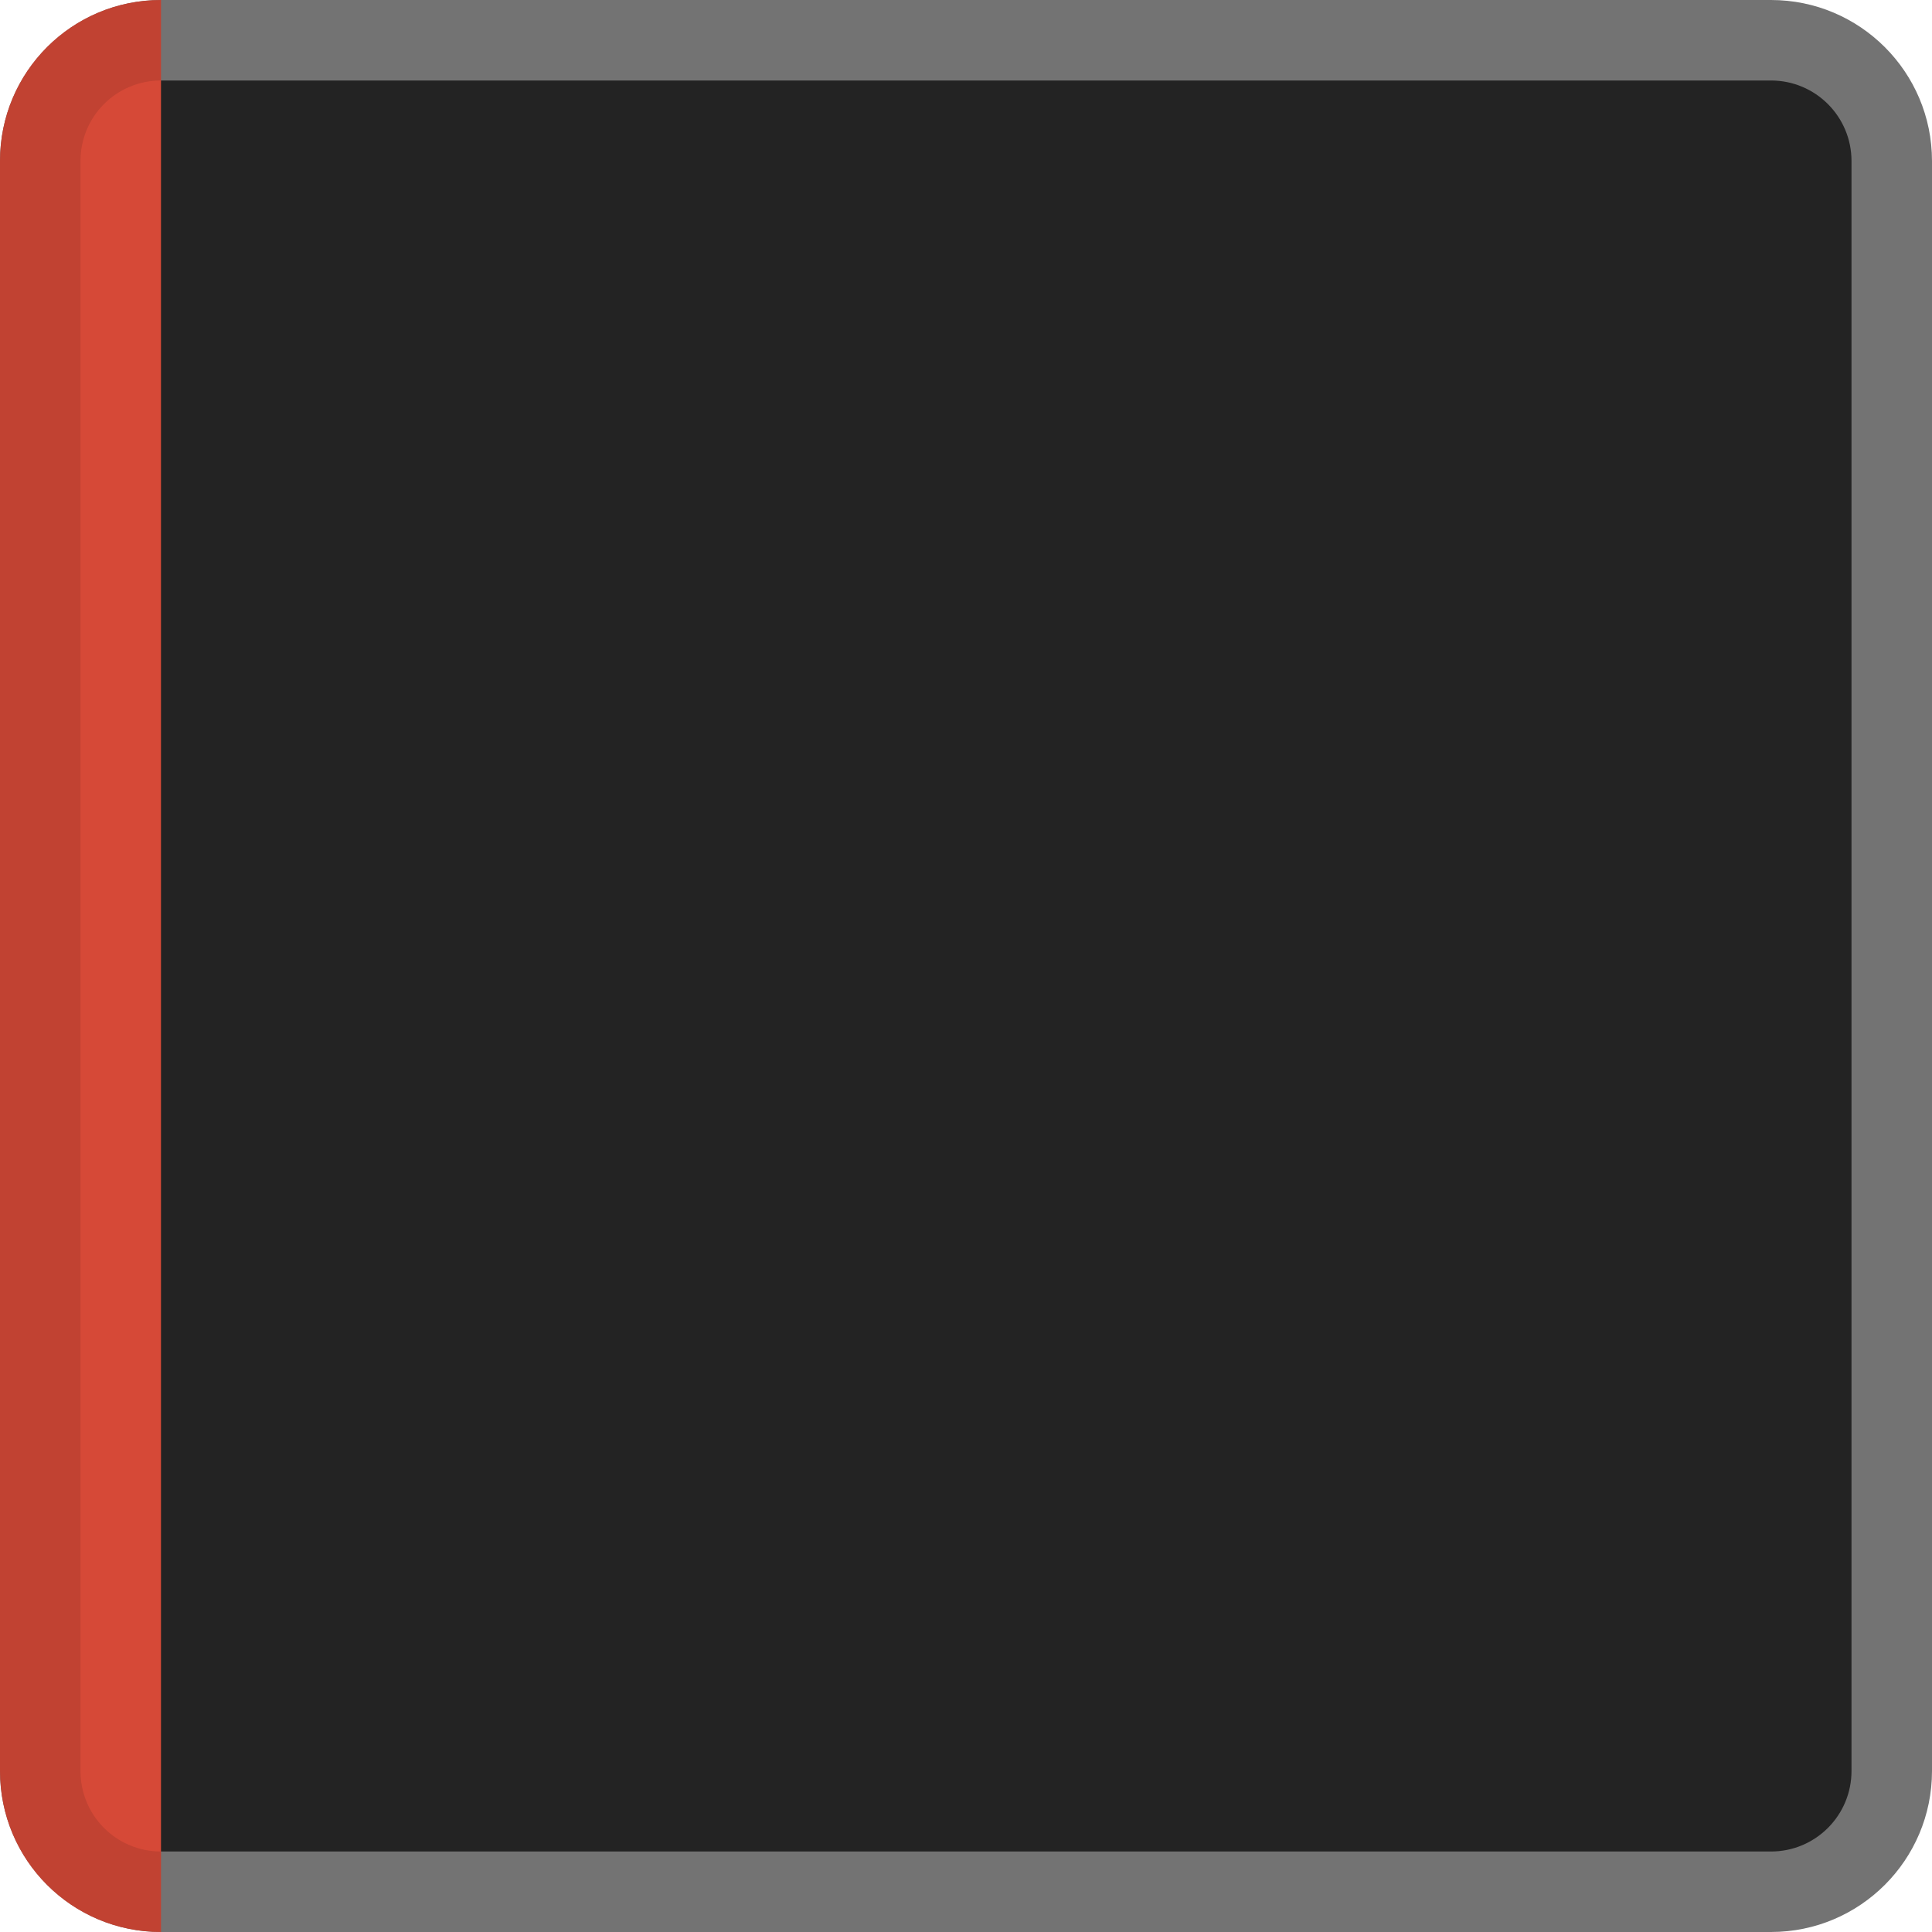
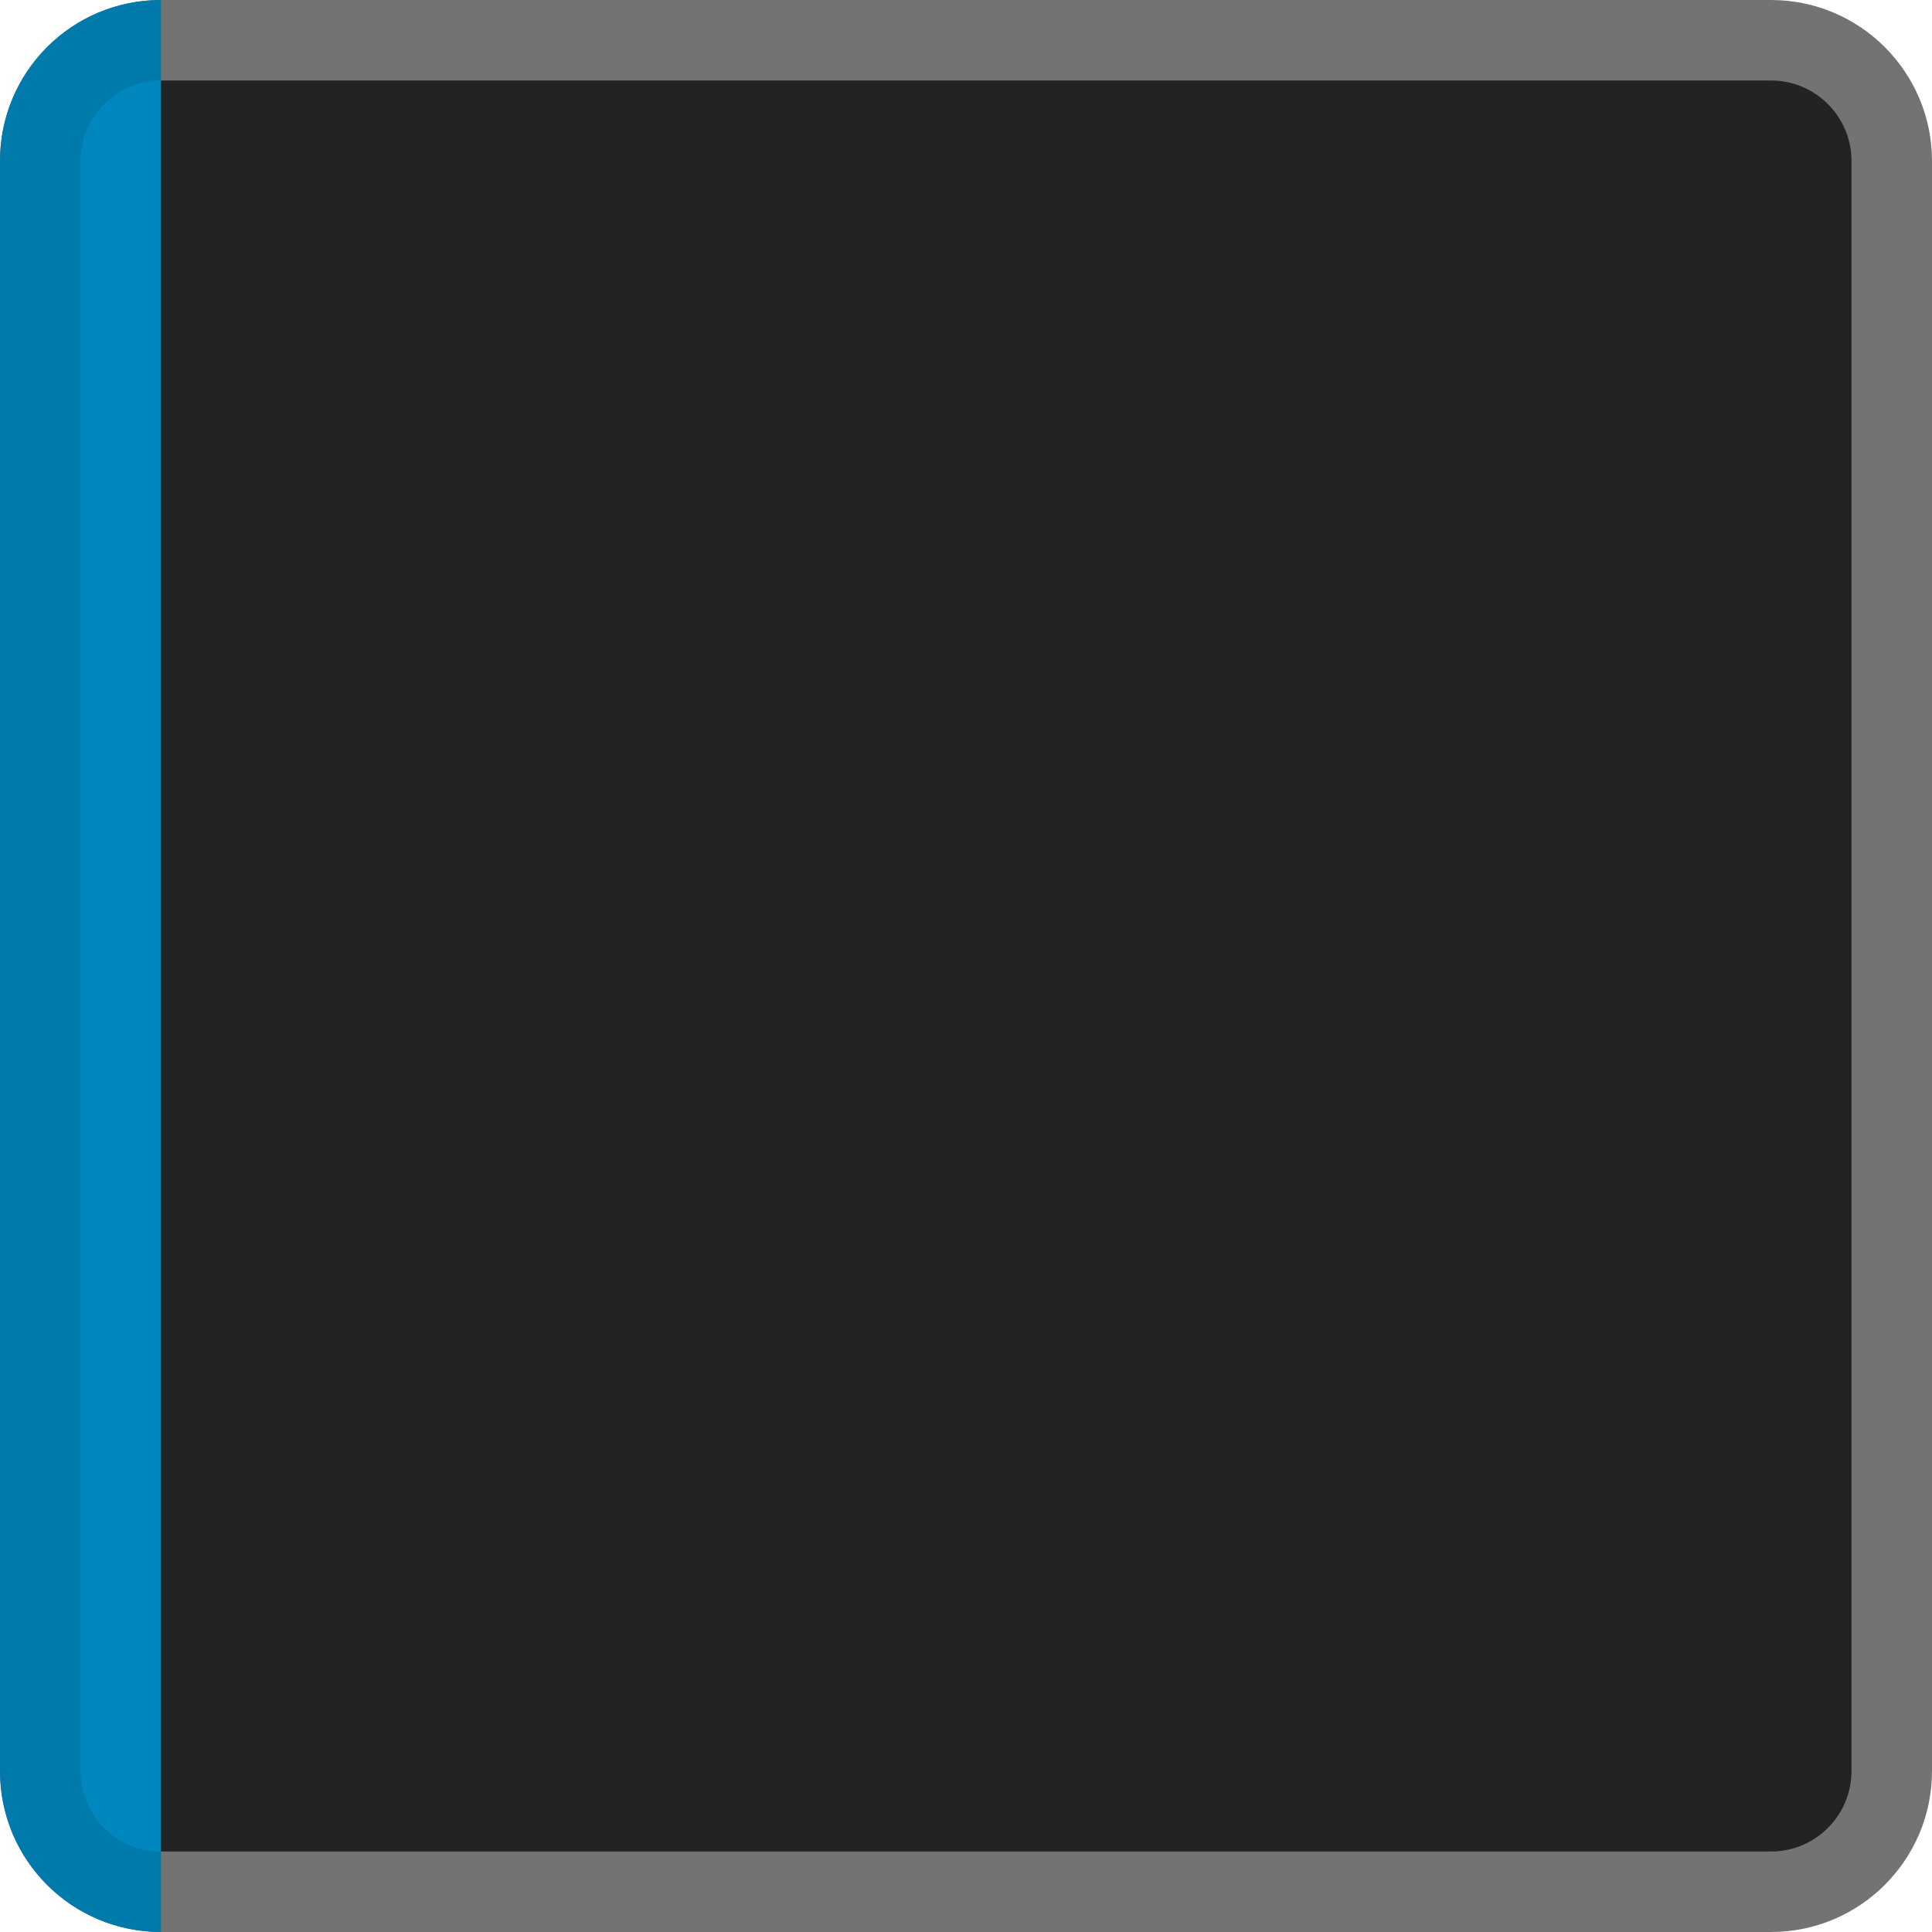
<svg xmlns="http://www.w3.org/2000/svg" width="24" height="24" id="svg11300" version="1.0" style="display:inline;enable-background:new">
  <defs id="defs3" />
  <g style="display:inline" id="layer1" transform="translate(0,-276)">
    <rect rx="2" ry="2" y="276" x="8.8817842e-16" height="24" width="24" id="rect3005" style="opacity:0.55;fill:#000000;fill-opacity:1;stroke:none" />
    <rect style="fill:#232323;fill-opacity:1;stroke:none" id="rect3003" width="22" height="22" x="1" y="1" transform="translate(0,276)" ry="1" rx="1" />
-     <path style="fill:#d64937;fill-opacity:1;stroke:none" d="M 2 0 C 0.892 0 -5.1014965e-18 0.892 0 2 L 0 22 C 0 23.108 0.892 24 2 24 L 2 0 z " transform="translate(0,276)" id="rect2997" />
+     <path style="fill:#0087BD;fill-opacity:1;stroke:none" d="M 2 0 C 0.892 0 -5.1014965e-18 0.892 0 2 L 0 22 C 0 23.108 0.892 24 2 24 L 2 0 z " transform="translate(0,276)" id="rect2997" />
    <path style="opacity:0.1;fill:#000000;fill-opacity:1;stroke:none" d="M 2 0 C 0.892 0 0 0.892 0 2 L 0 22 C 0 23.108 0.892 24 2 24 L 2 23 C 1.446 23 1 22.554 1 22 L 1 2 C 1 1.446 1.446 1 2 1 L 2 0 z " transform="translate(0,276)" id="rect6331" />
  </g>
</svg>
